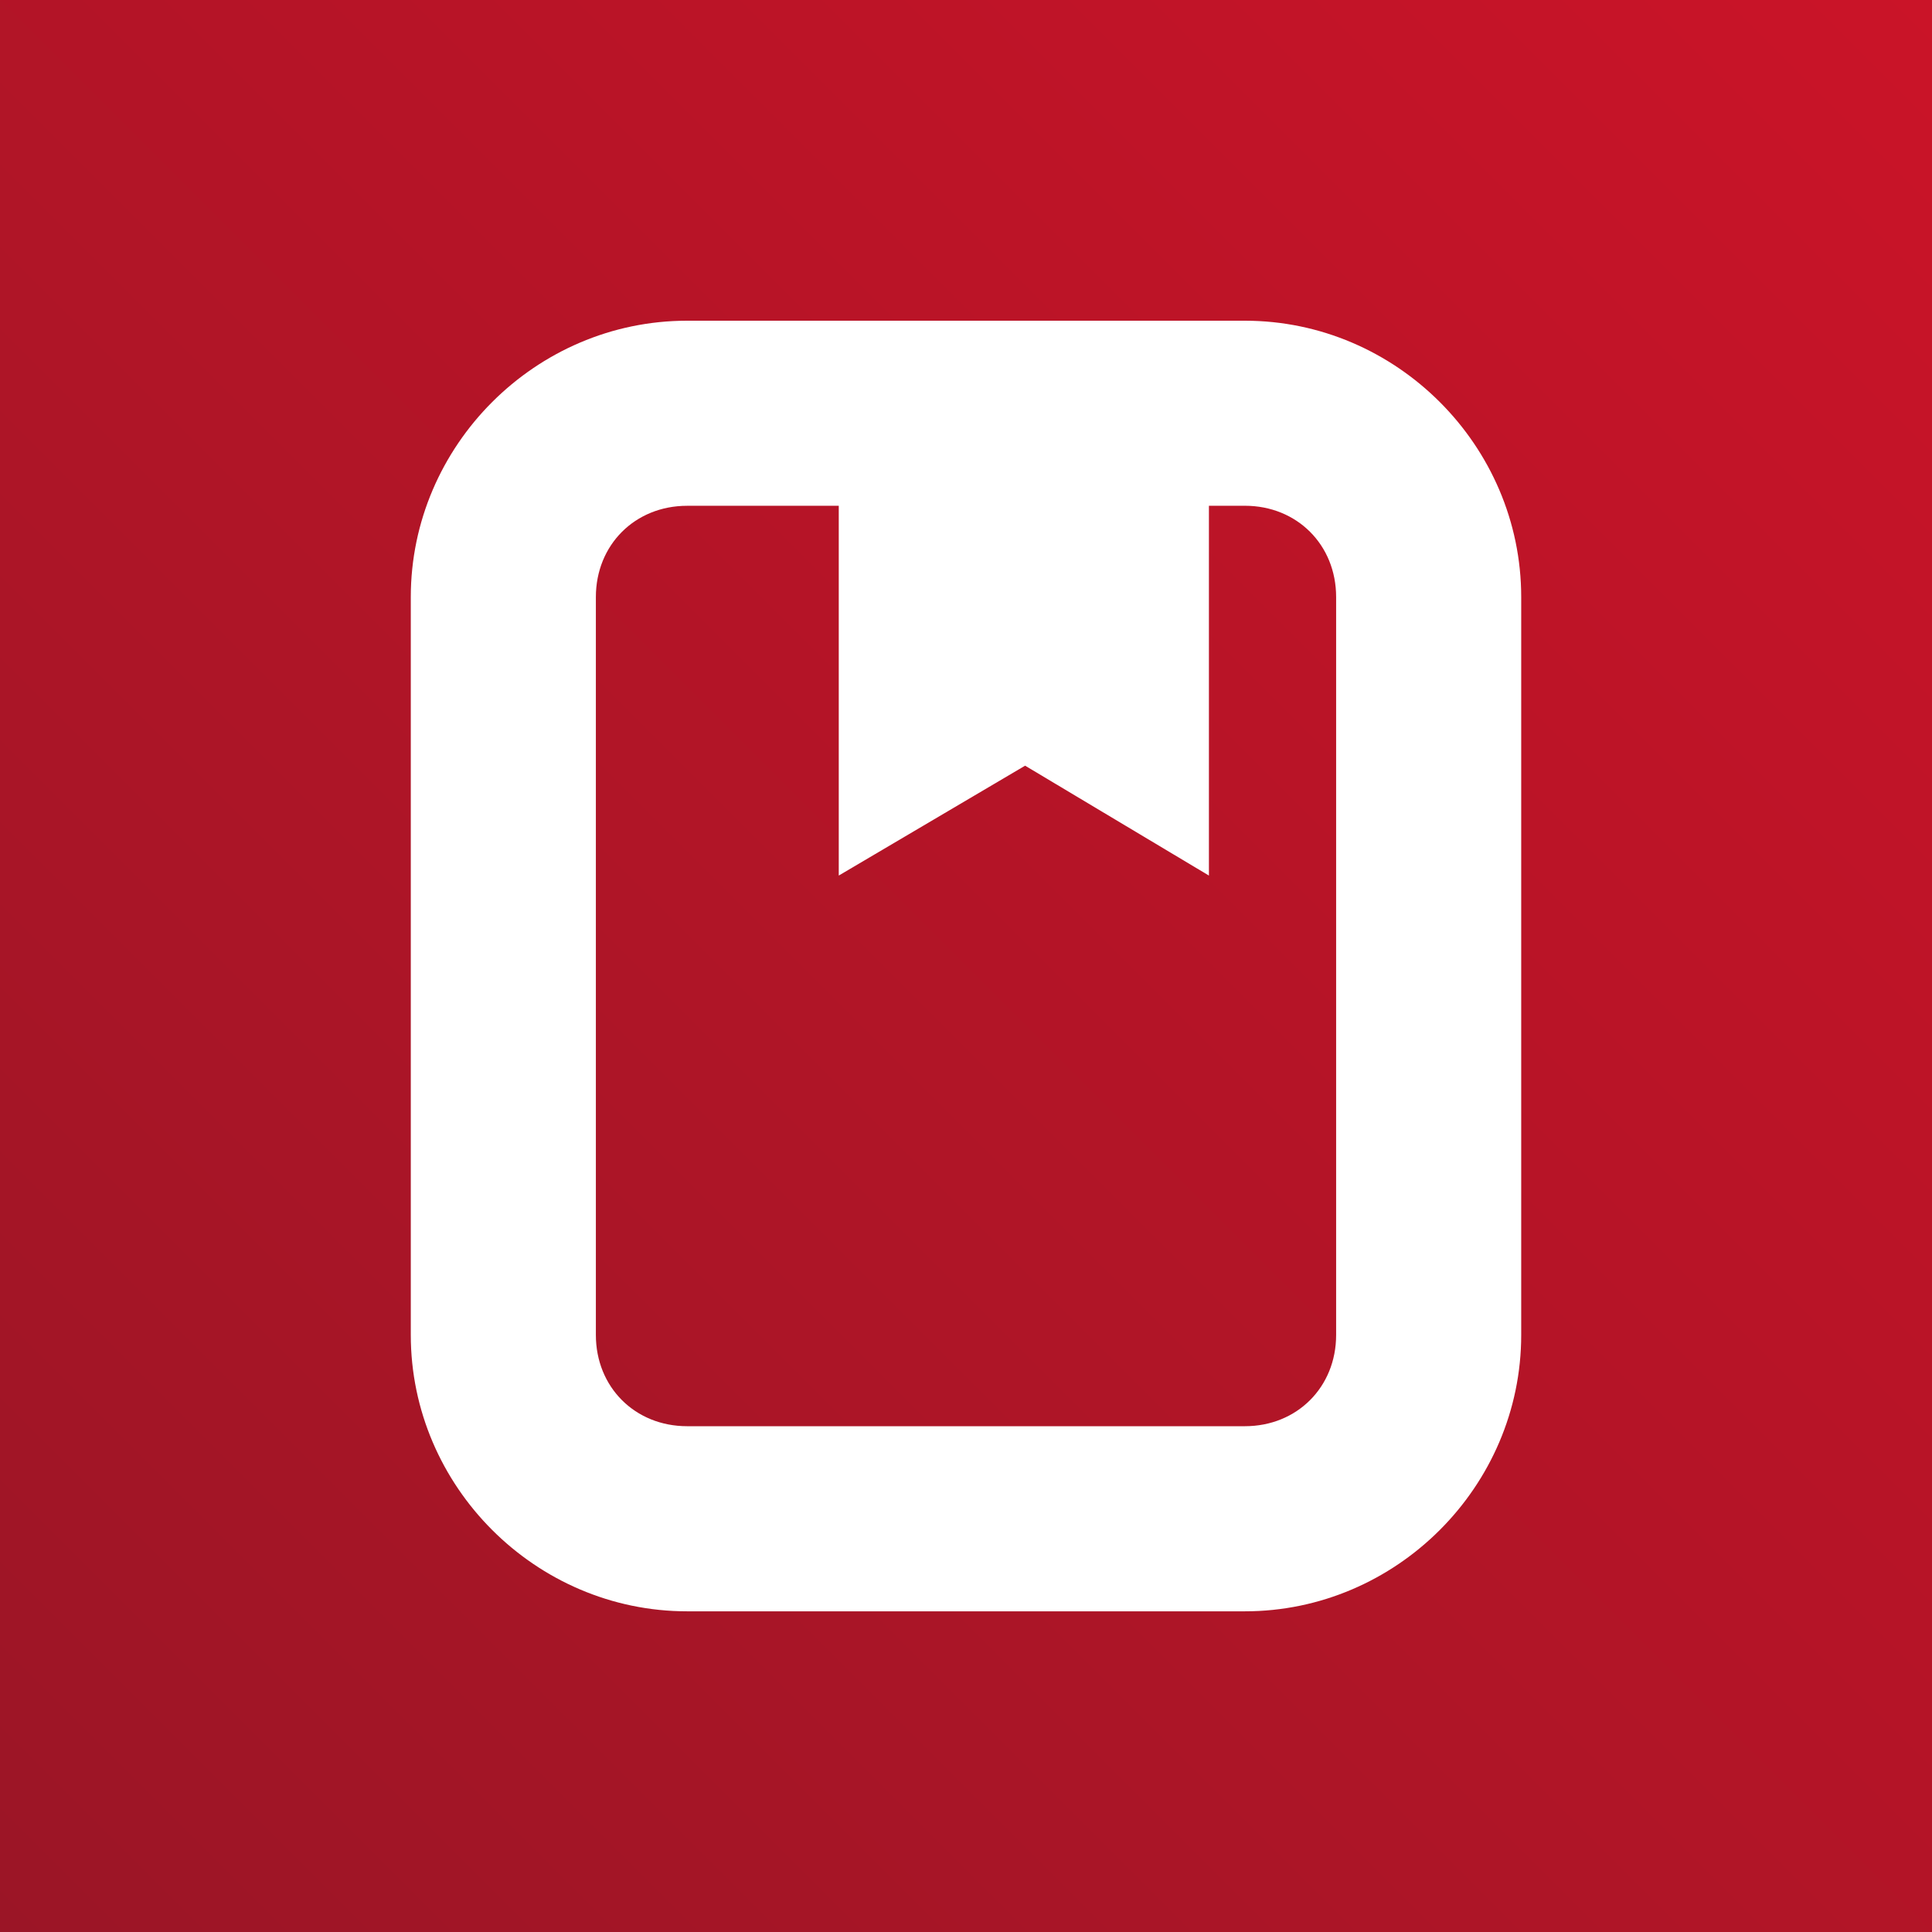
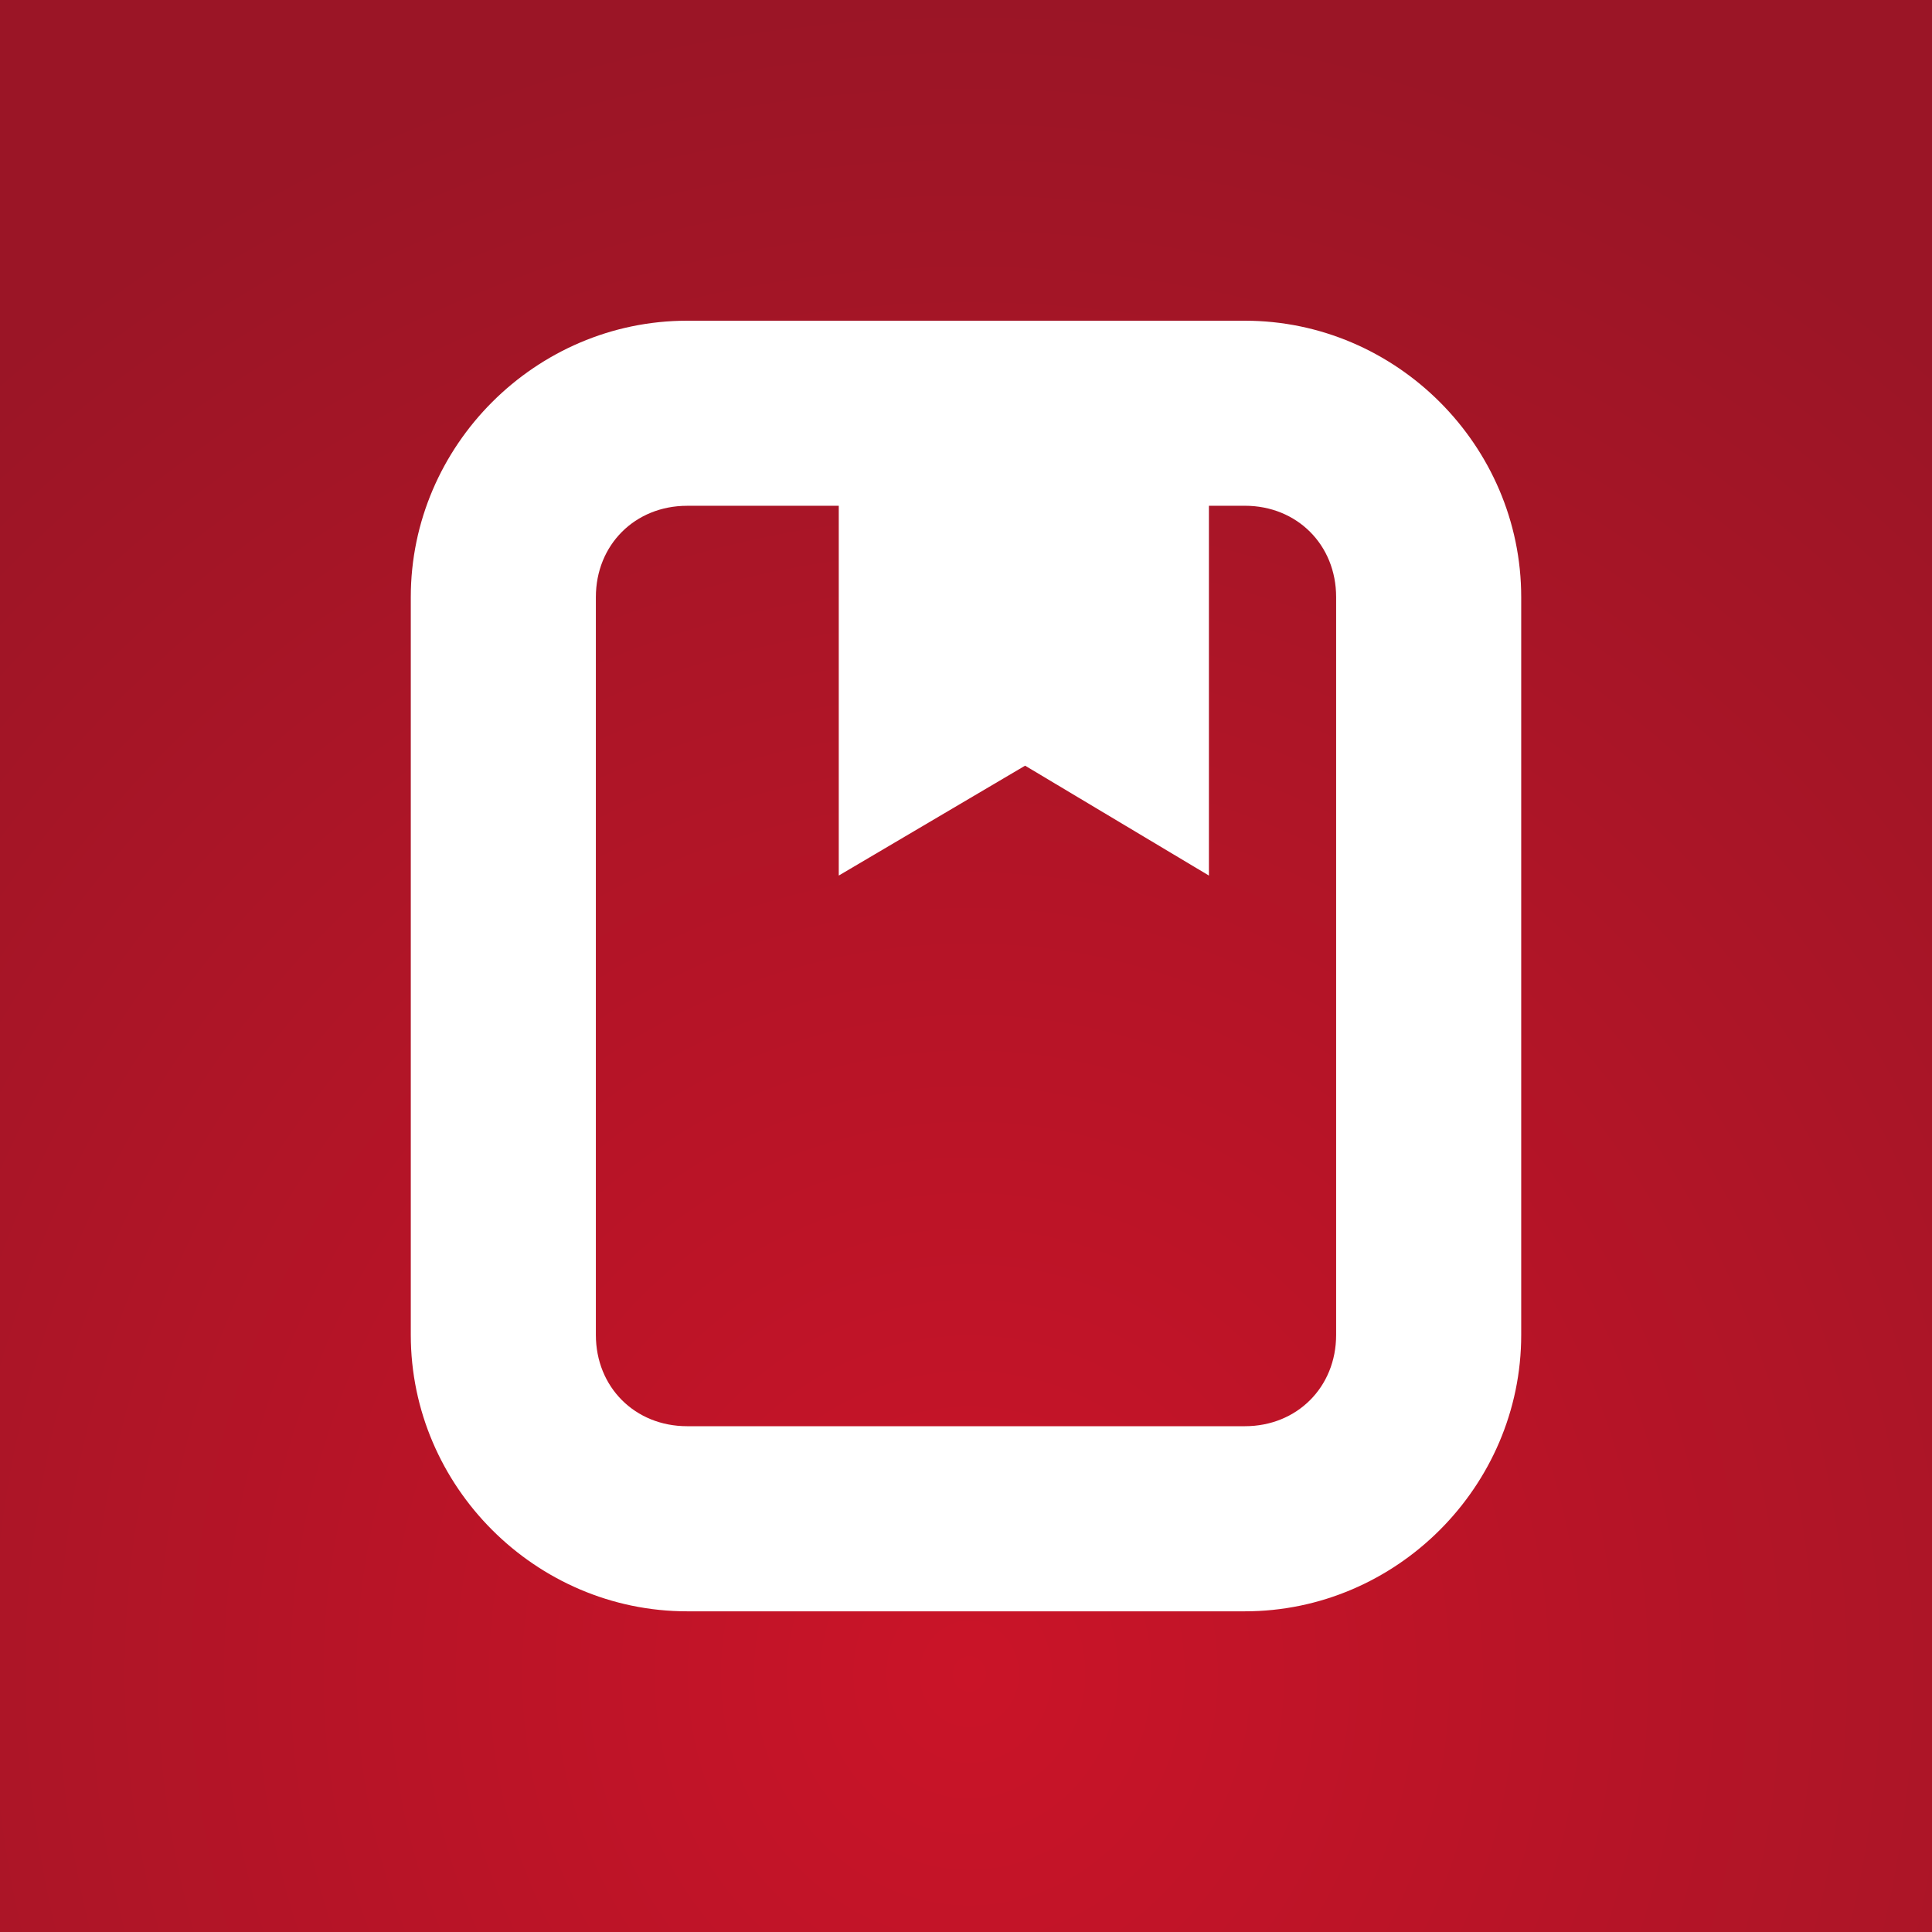
<svg xmlns="http://www.w3.org/2000/svg" xmlns:xlink="http://www.w3.org/1999/xlink" viewBox="0 0 64 64" version="1.1" id="svg334" xml:space="preserve">
  <defs id="defs338">
+     <radialGradient xlink:href="#linearGradient1200" id="radialGradient1" cx="21.456" cy="78.369" fx="21.456" fy="78.369" r="32" gradientUnits="userSpaceOnUse" gradientTransform="matrix(0,-1.732455,1.610892,1.1567074e-6,-94.1331,92.61029)" />
    <linearGradient id="linearGradient1200">
-       <stop style="stop-color:#9b1526;stop-opacity:1;" offset="0" id="stop1196" />
-       <stop style="stop-color:#ca1428;stop-opacity:1;" offset="1" id="stop1198" />
+       <stop style="stop-color:#ca1428;stop-opacity:1;" offset="0" id="stop1198" />
+       <stop style="stop-color:#9b1526;stop-opacity:1;" offset="1" id="stop1196" />
    </linearGradient>
-     <linearGradient xlink:href="#linearGradient1200" id="linearGradient1202" x1="0" y1="64" x2="64" y2="0" gradientUnits="userSpaceOnUse" />
  </defs>
-   <path fill="#FF8700" d="M0 0h64v64H0z" id="path330" style="fill:url(#linearGradient1202);fill-opacity:1" />
+   <path fill="#FF8700" d="M 0,0 H 64 V 64 H 0 Z" id="path330" style="fill:url(#radialGradient1);fill-opacity:1" />
  <path id="rect668" style="color:#000000;fill:#ffffff;fill-opacity:1;stroke-width:1;stroke-linecap:round;stroke-linejoin:round;-inkscape-stroke:none;paint-order:fill markers stroke" d="m 22.762,10.624 c -5.018,0 -9.154,4.136 -9.154,9.154 v 24.445 c 0,5.018 4.136,9.154 9.154,9.154 H 41.238 c 5.018,0 9.154,-4.136 9.154,-9.154 V 19.778 c 0,-5.018 -4.136,-9.154 -9.154,-9.154 z m 0,6.131 h 5.023 v 12.249 l 6.173,-3.64 6.089,3.64 V 16.754 h 1.191 c 1.728,0 3.023,1.296 3.023,3.023 v 24.445 c 0,1.728 -1.296,3.023 -3.023,3.023 H 22.762 c -1.728,0 -3.023,-1.296 -3.023,-3.023 V 19.778 c 0,-1.728 1.296,-3.023 3.023,-3.023 z" />
</svg>
